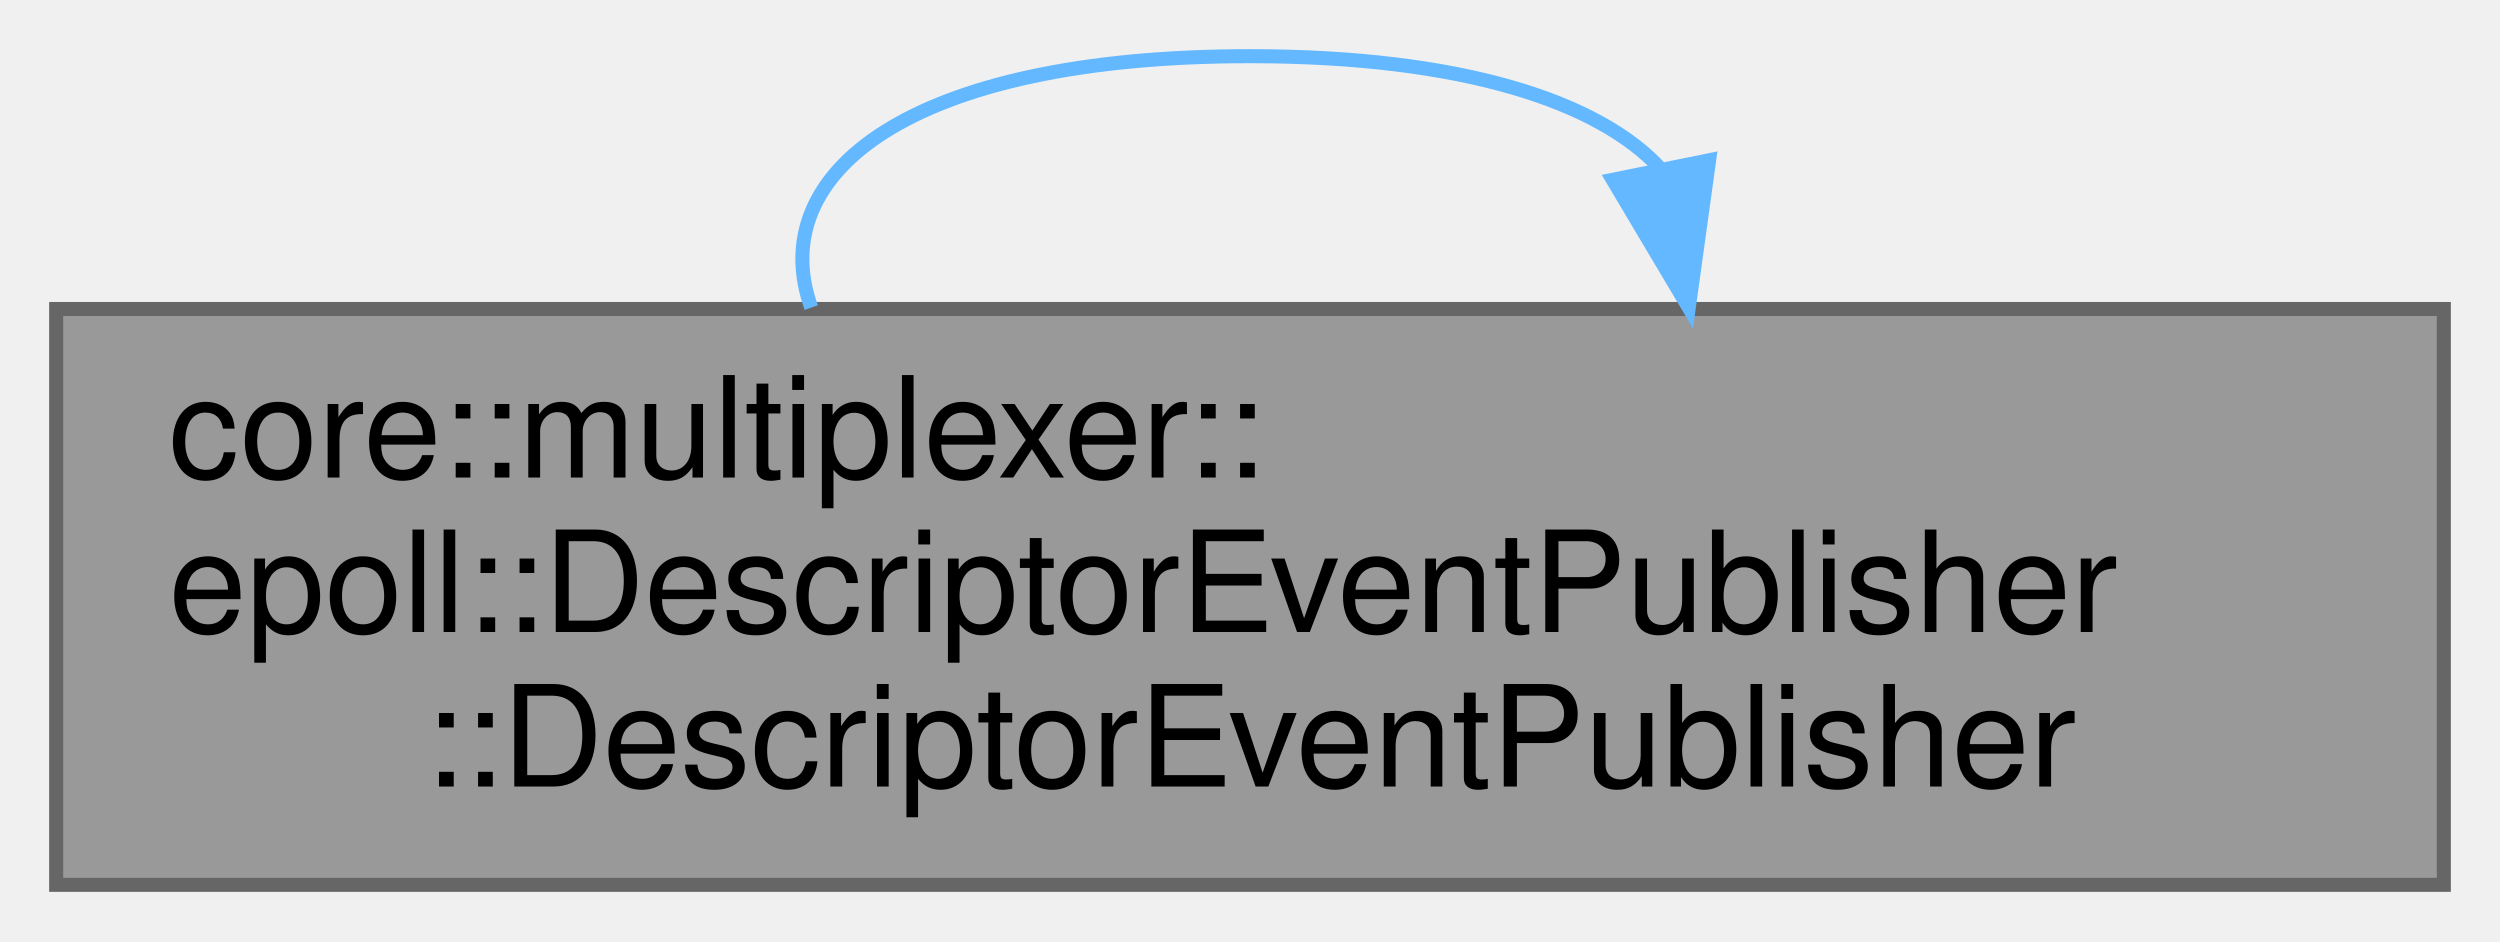
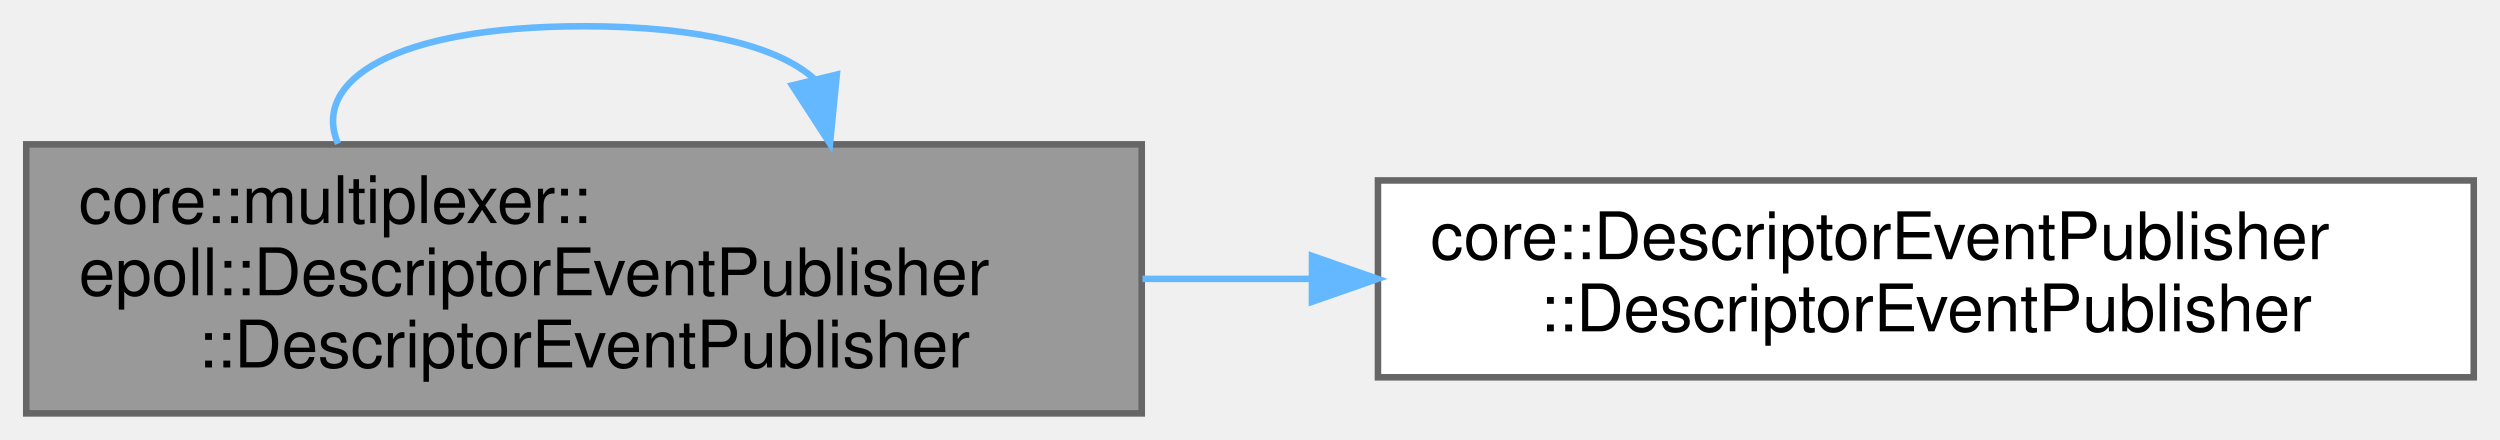
- <svg xmlns="http://www.w3.org/2000/svg" xmlns:xlink="http://www.w3.org/1999/xlink" width="178pt" height="67pt" viewBox="0.00 0.00 178.00 67.00">
+ <svg xmlns="http://www.w3.org/2000/svg" xmlns:xlink="http://www.w3.org/1999/xlink" width="381pt" height="67pt" viewBox="0.00 0.00 381.00 67.00">
  <g id="graph0" class="graph" transform="scale(1 1) rotate(0) translate(4 63)">
    <g id="Node000001" class="node">
      <g id="a_Node000001">
        <a xlink:title=" ">
          <polygon fill="#999999" stroke="#666666" points="170,-41 0,-41 0,0 170,0 170,-41" />
          <text text-anchor="start" x="8" y="-29" font-family="Helvetica,sans-Serif" font-size="10.00">core::multiplexer::</text>
          <text text-anchor="start" x="8" y="-18" font-family="Helvetica,sans-Serif" font-size="10.00">epoll::DescriptorEventPublisher</text>
          <text text-anchor="middle" x="85" y="-7" font-family="Helvetica,sans-Serif" font-size="10.00">::DescriptorEventPublisher</text>
        </a>
      </g>
    </g>
-     <g id="edge1_Node000001_Node000001" class="edge">
-       <g id="a_edge1_Node000001_Node000001">
+     <g id="edge2_Node000001_Node000001" class="edge">
+       <g id="a_edge2_Node000001_Node000001">
        <a xlink:title=" ">
-           <path fill="none" stroke="#63b8ff" d="M53.76,-41.1C50.35,-50.65 60.76,-59 85,-59 100.15,-59 109.9,-55.74 114.25,-50.96" />
-           <polygon fill="#63b8ff" stroke="#63b8ff" points="117.69,-51.59 116.24,-41.1 110.83,-50.2 117.69,-51.59" />
+           <path fill="none" stroke="#63b8ff" d="M47.51,-41.1C43.42,-50.65 55.91,-59 85,-59 103.18,-59 114.88,-55.74 120.1,-50.96" />
+           <polygon fill="#63b8ff" stroke="#63b8ff" points="123.53,-51.64 122.49,-41.1 116.73,-49.99 123.53,-51.64" />
+         </a>
+       </g>
+     </g>
+     <g id="Node000002" class="node">
+       <g id="a_Node000002">
+         <a xlink:href="classcore_1_1DescriptorEventPublisher.html#aabffcb0dd806c19d85d878e4583d93c3" target="_top" xlink:title=" ">
+           <polygon fill="white" stroke="#666666" points="373,-35.5 206,-35.5 206,-5.5 373,-5.5 373,-35.5" />
+           <text text-anchor="start" x="214" y="-23.5" font-family="Helvetica,sans-Serif" font-size="10.00">core::DescriptorEventPublisher</text>
+           <text text-anchor="middle" x="289.5" y="-12.5" font-family="Helvetica,sans-Serif" font-size="10.00">::DescriptorEventPublisher</text>
+         </a>
+       </g>
+     </g>
+     <g id="edge1_Node000001_Node000002" class="edge">
+       <g id="a_edge1_Node000001_Node000002">
+         <a xlink:title=" ">
+           <path fill="none" stroke="#63b8ff" d="M170.12,-20.5C178.63,-20.5 187.31,-20.5 195.91,-20.5" />
+           <polygon fill="#63b8ff" stroke="#63b8ff" points="195.95,-24 205.94,-20.5 195.94,-17 195.95,-24" />
        </a>
      </g>
    </g>
  </g>
</svg>
